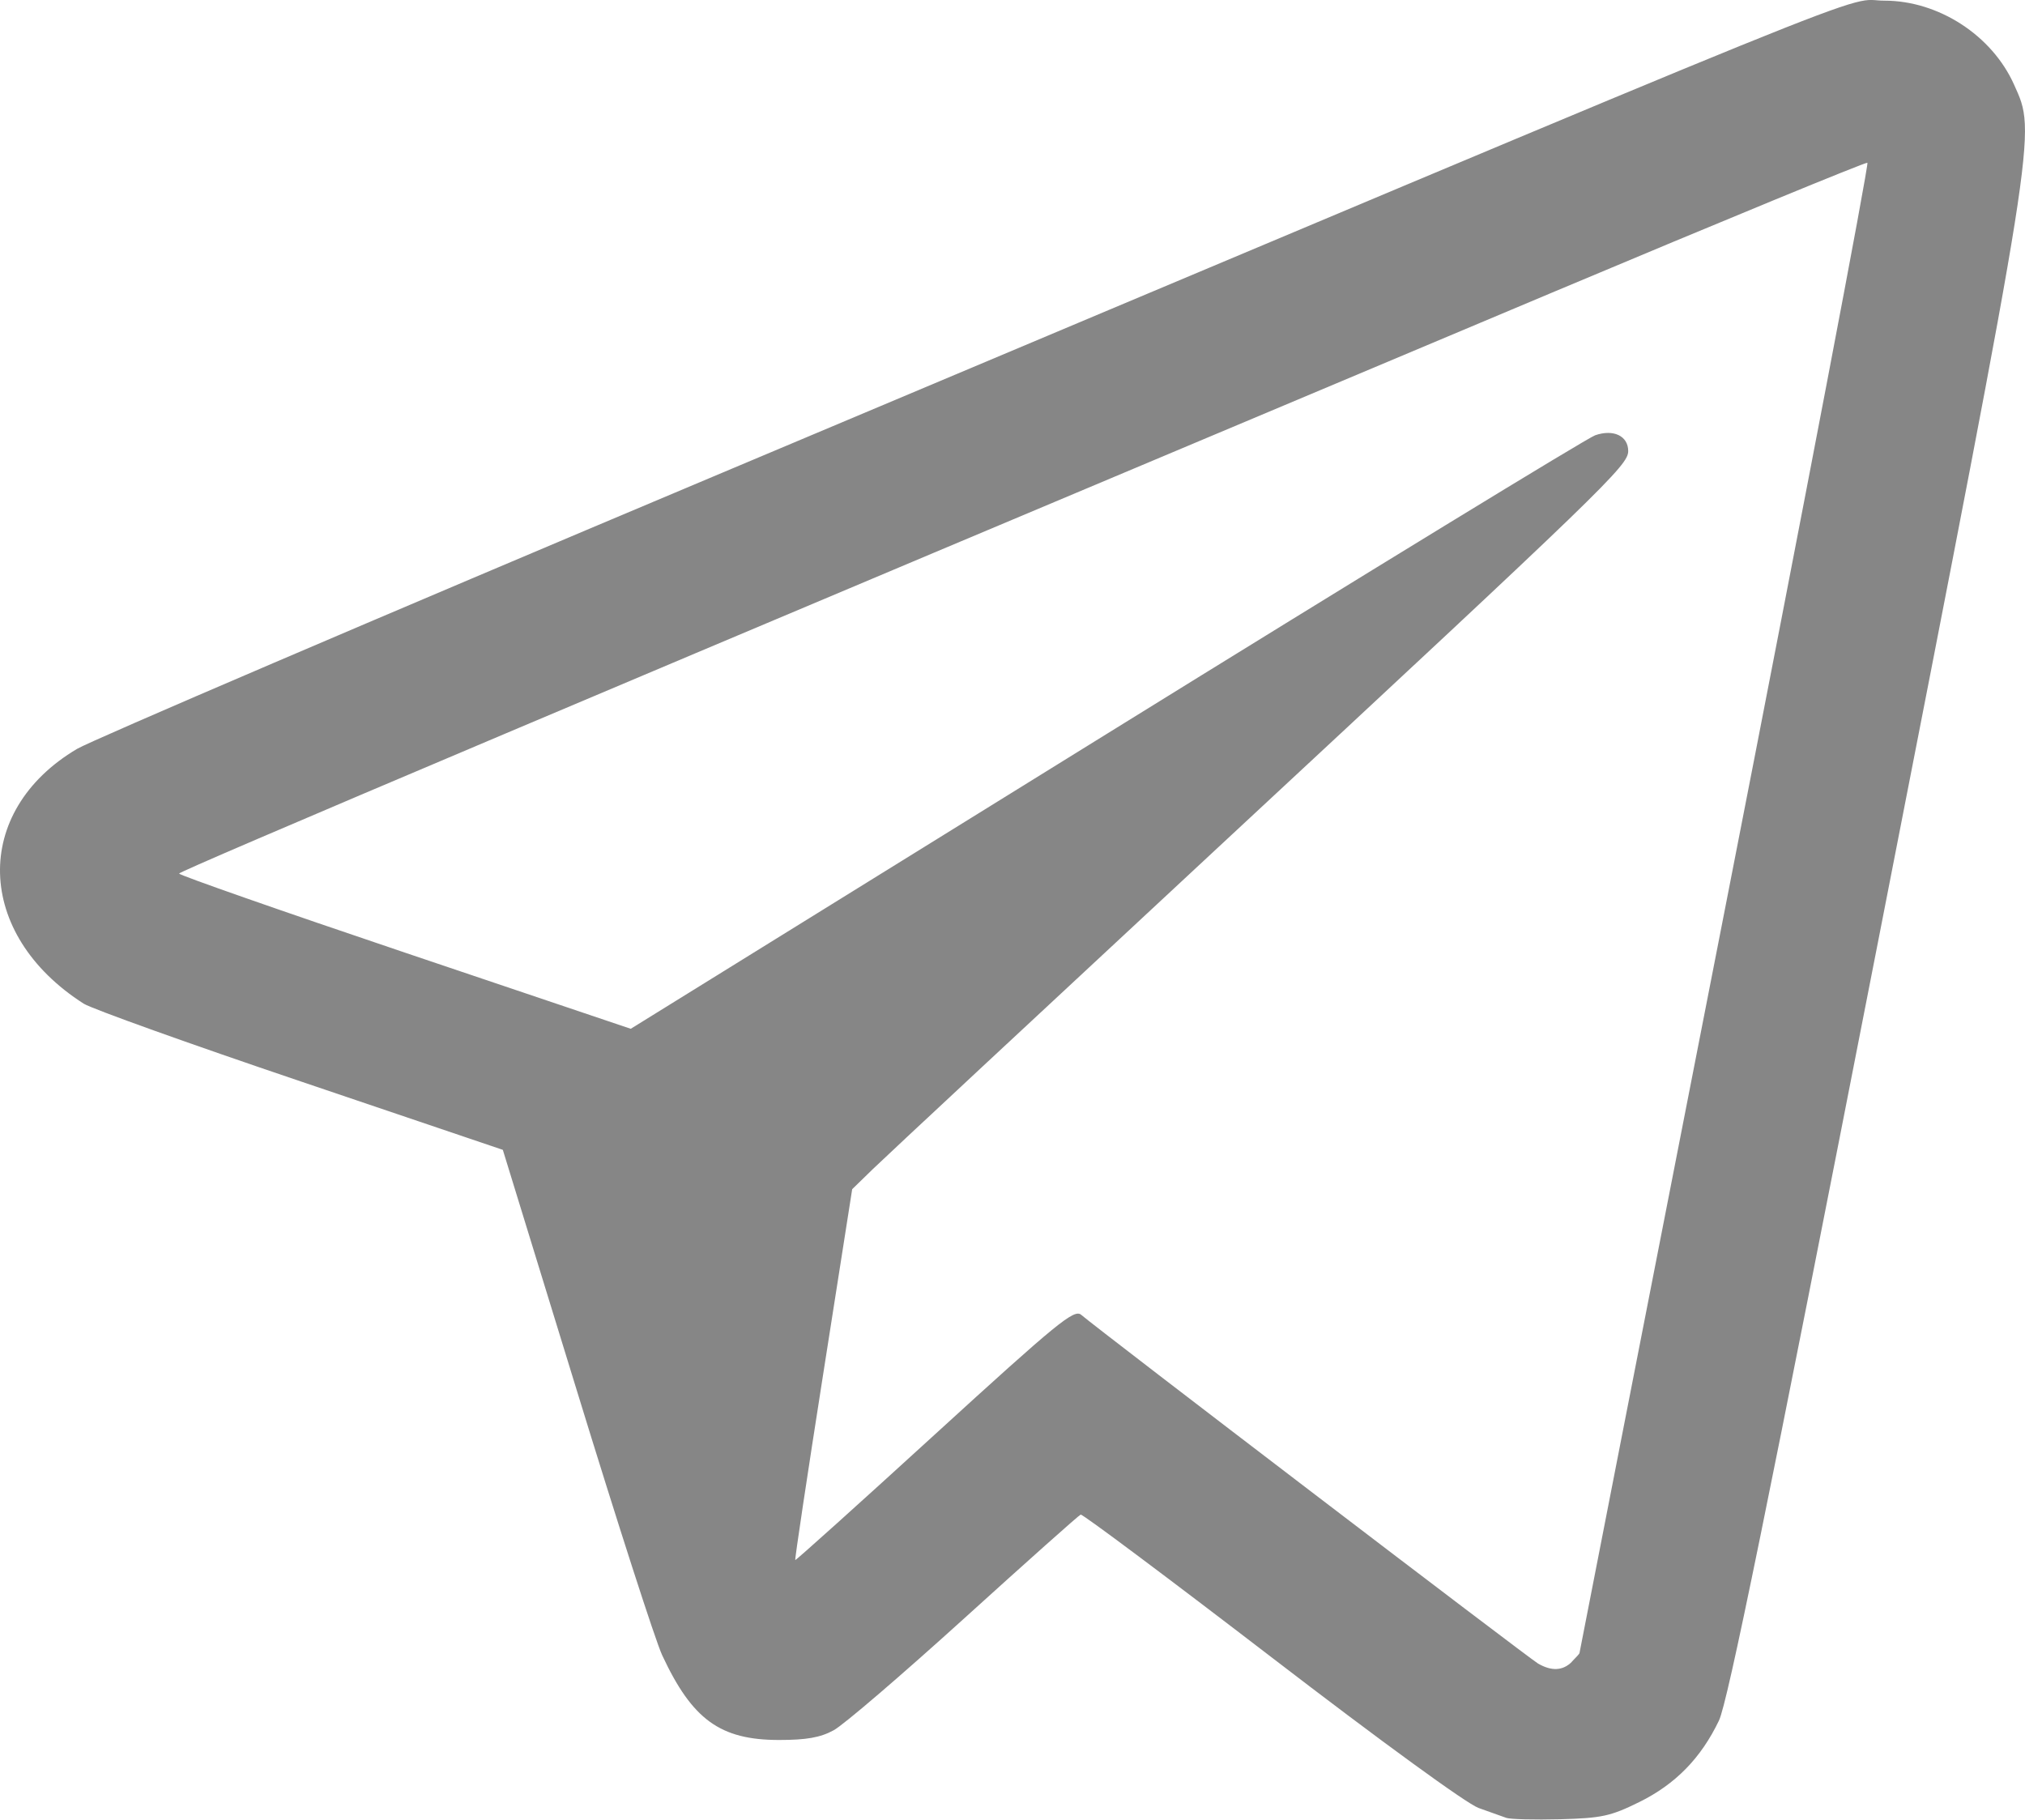
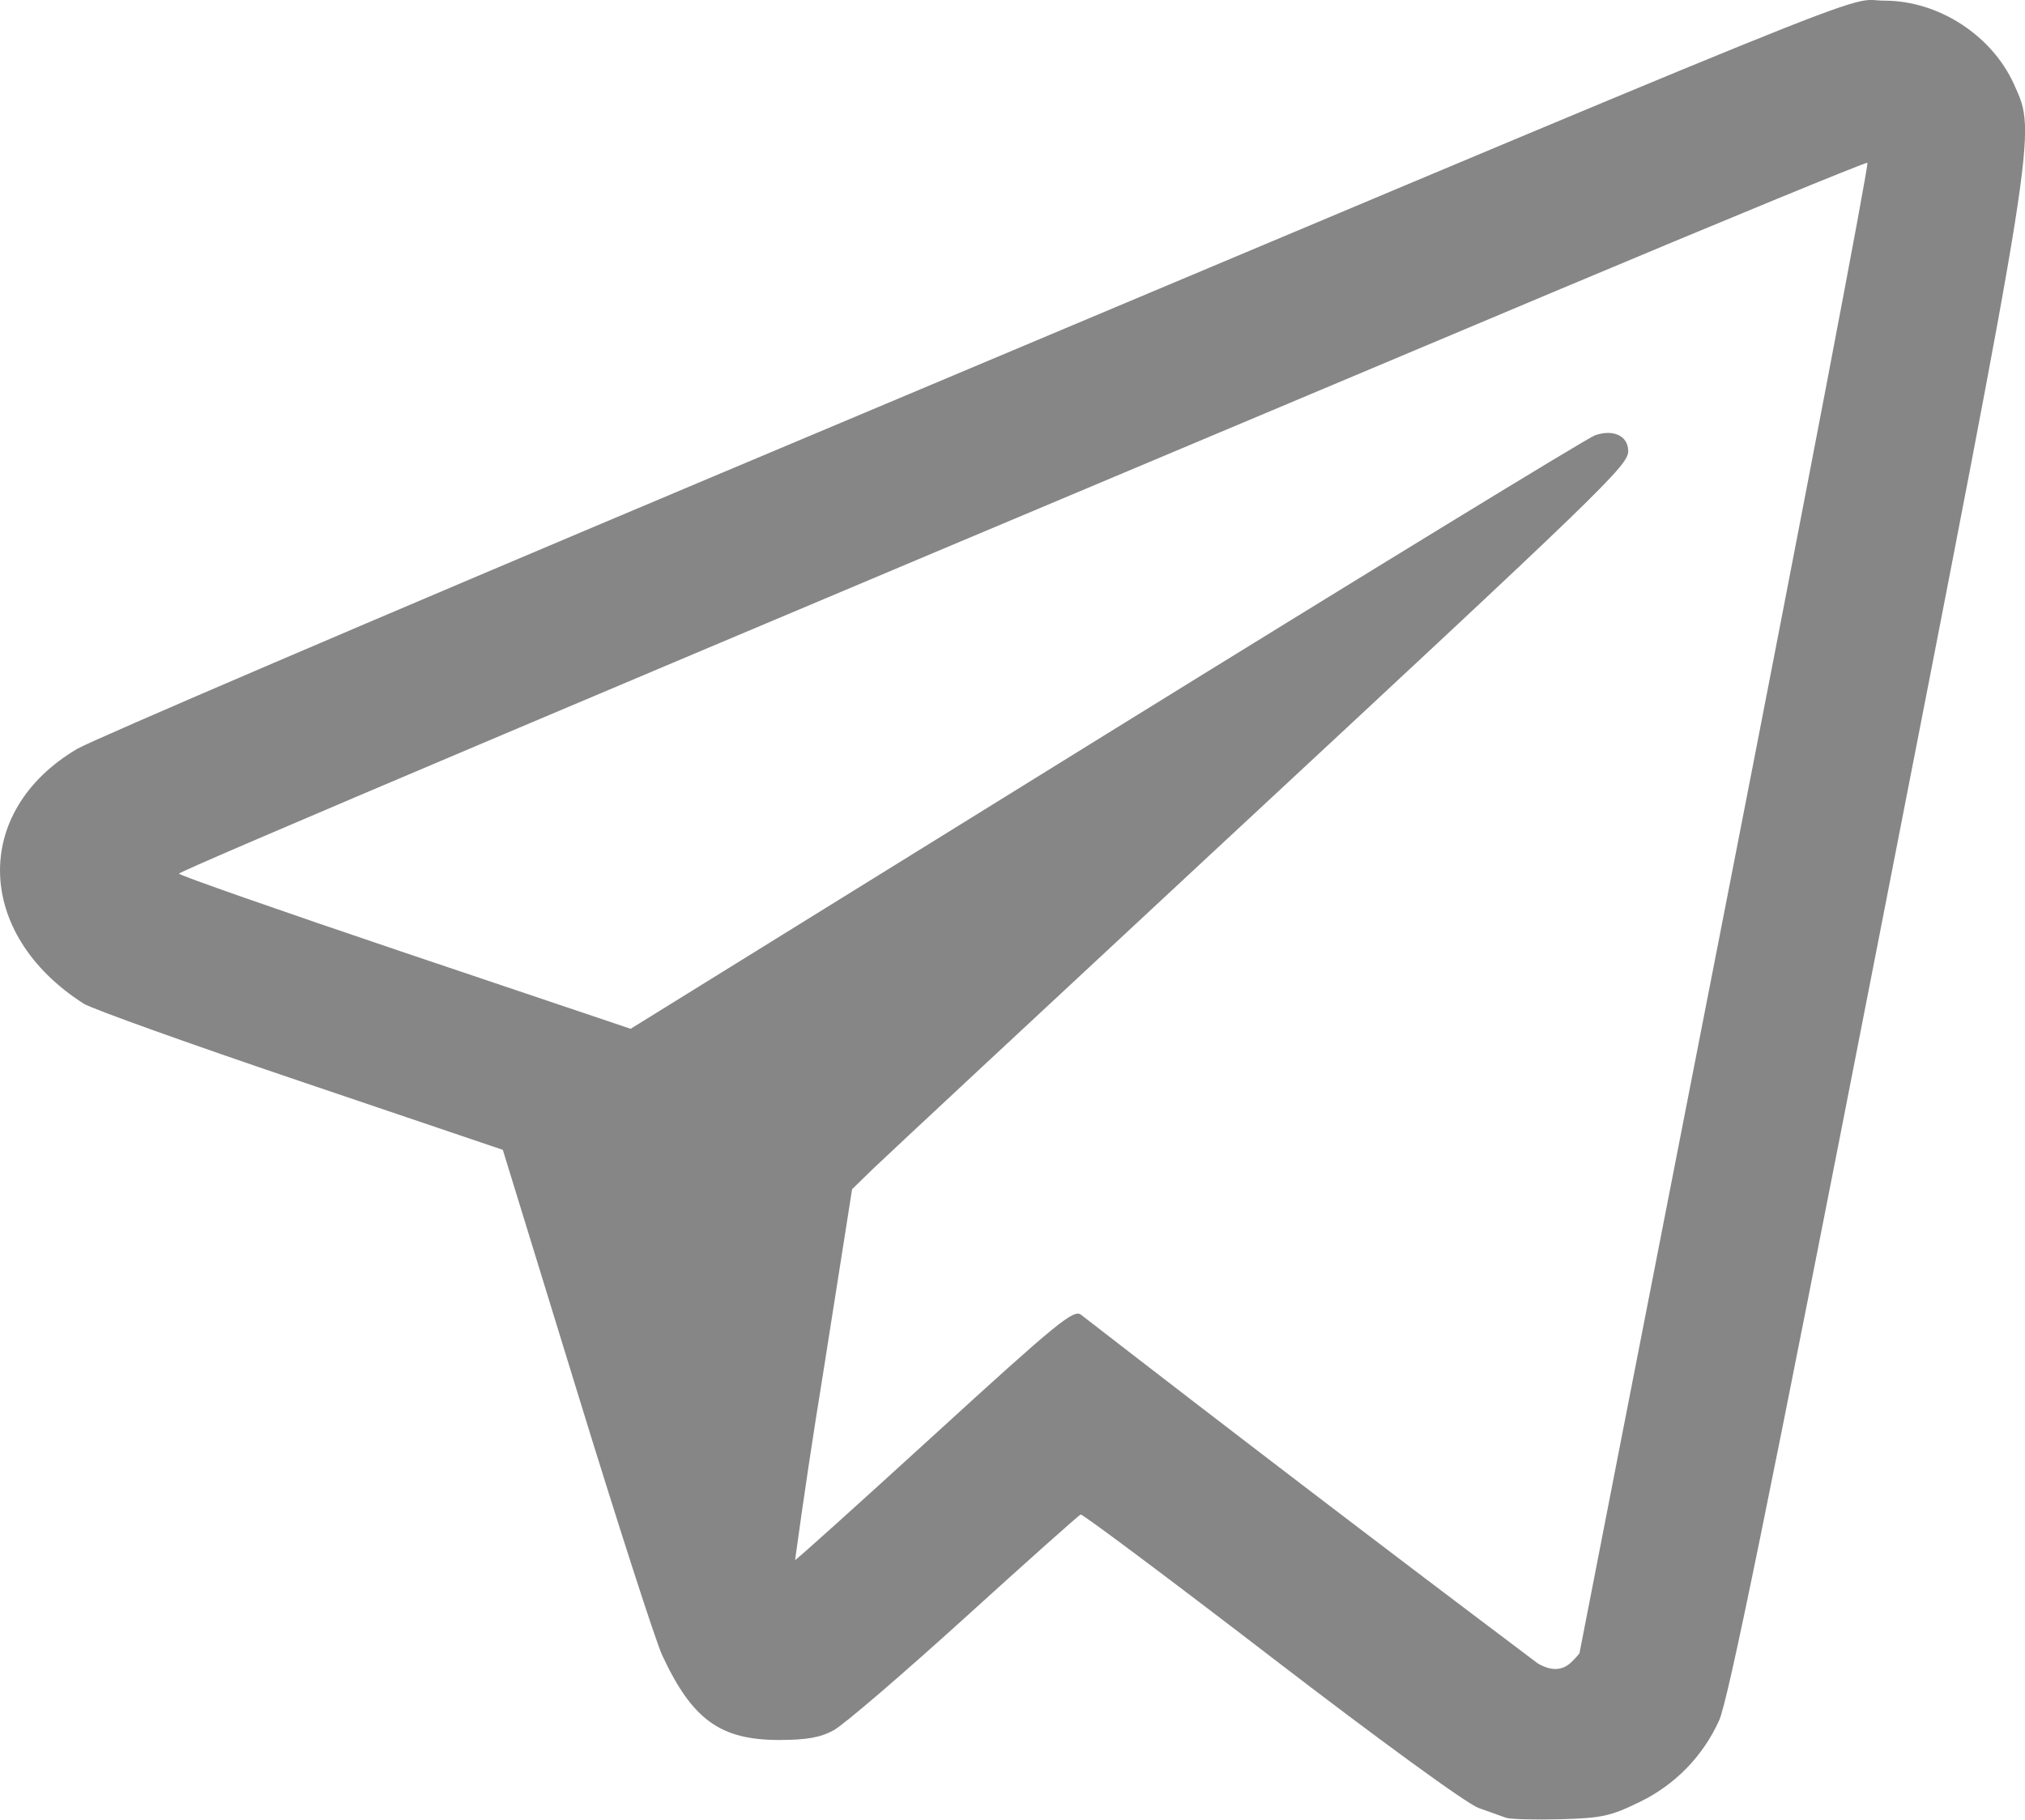
- <svg xmlns="http://www.w3.org/2000/svg" width="23" height="20.667" viewBox="0 0 21.562 19.375" id="svg2" version="1.1">
-   <defs id="defs10" />
-   <path style="fill:#868686;fill-opacity:1" d="m 16.038,19.357 c -0.043,-0.015 -0.175,-0.063 -0.294,-0.105 -0.127,-0.045 -1.04,-0.71 -2.208,-1.607 -1.096,-0.841 -2.009,-1.524 -2.029,-1.517 -0.02,0.007 -0.577,0.504 -1.239,1.104 C 9.607,17.831 8.981,18.369 8.876,18.425 8.735,18.502 8.586,18.528 8.296,18.528 7.669,18.528 7.371,18.312 7.051,17.626 6.98,17.475 6.57,16.202 6.139,14.797 L 5.354,12.244 3.201,11.515 C 2.017,11.115 0.978,10.742 0.892,10.688 -0.268,9.948 -0.302,8.639 0.821,7.974 0.975,7.883 3.999,6.588 7.543,5.096 20.623,-0.411 19.595,0.007 20.066,0.007 c 0.575,0 1.145,0.369 1.38,0.895 0.237,0.531 0.263,0.368 -1.45,9.133 -1.175,6.01 -1.6,8.093 -1.693,8.287 -0.192,0.4 -0.463,0.677 -0.848,0.867 -0.306,0.151 -0.4,0.171 -0.842,0.183 -0.274,0.007 -0.533,6.42e-4 -0.576,-0.015 z m 0.698,-1.662 c 0.045,-0.045 0.082,-0.086 0.082,-0.091 4.29e-4,-0.005 0.698,-3.575 1.551,-7.933 0.853,-4.358 1.534,-7.93 1.515,-7.938 -0.019,-0.008 -1.53,0.614 -3.356,1.382 -10.214,4.295 -14.622,6.16 -14.621,6.187 4.28e-4,0.017 1.083,0.396 2.405,0.842 l 2.404,0.811 5.057,-3.133 c 2.781,-1.723 5.127,-3.157 5.212,-3.187 0.195,-0.068 0.352,0.007 0.352,0.168 0,0.154 -0.24,0.386 -4.364,4.218 -1.9,1.766 -3.555,3.307 -3.677,3.426 l -0.222,0.216 -0.309,1.97 c -0.17,1.083 -0.304,1.974 -0.297,1.979 0.006,0.005 0.675,-0.596 1.486,-1.337 1.31,-1.196 1.484,-1.339 1.559,-1.274 0.183,0.158 4.767,3.657 4.864,3.713 0.145,0.084 0.264,0.077 0.36,-0.018 z" id="path4151" />
+ <svg xmlns="http://www.w3.org/2000/svg" width="23" height="20.667" viewBox="0 0 21.562 19.375">
+   <path d="M16.038 19.357l-.294-.105c-.126-.045-1.04-.71-2.208-1.607-1.096-.842-2.009-1.524-2.029-1.518-.02.007-.577.504-1.238 1.104-.662.6-1.288 1.138-1.393 1.194-.141.077-.29.103-.58.103-.627 0-.925-.216-1.245-.902-.07-.151-.481-1.424-.912-2.829l-.785-2.553-2.153-.729c-1.184-.4-2.223-.773-2.309-.827-1.16-.74-1.194-2.05-.07-2.714.153-.091 3.177-1.386 6.72-2.878C20.624-.41 19.596.007 20.067.007c.575 0 1.145.37 1.38.895.237.531.263.368-1.45 9.133-1.174 6.01-1.6 8.093-1.693 8.287a1.77 1.77 0 0 1-.847.867c-.307.15-.4.171-.843.183-.273.007-.532 0-.575-.015zm.697-1.662a.707.707 0 0 0 .083-.09c0-.006.698-3.576 1.55-7.934.853-4.358 1.535-7.93 1.516-7.938-.02-.007-1.53.614-3.357 1.382C6.313 7.41 1.905 9.275 1.906 9.303c0 .017 1.083.396 2.405.842l2.404.81 5.057-3.133C14.554 6.1 16.9 4.665 16.984 4.635c.195-.068.353.007.353.168 0 .154-.24.386-4.365 4.218-1.9 1.766-3.555 3.308-3.677 3.426l-.222.216-.31 1.97a78.329 78.329 0 0 0-.297 1.979c.007.005.675-.597 1.486-1.337 1.31-1.197 1.484-1.339 1.56-1.274a434.76 434.76 0 0 0 4.864 3.713c.144.083.264.077.36-.019z" fill="#868686" />
</svg>
